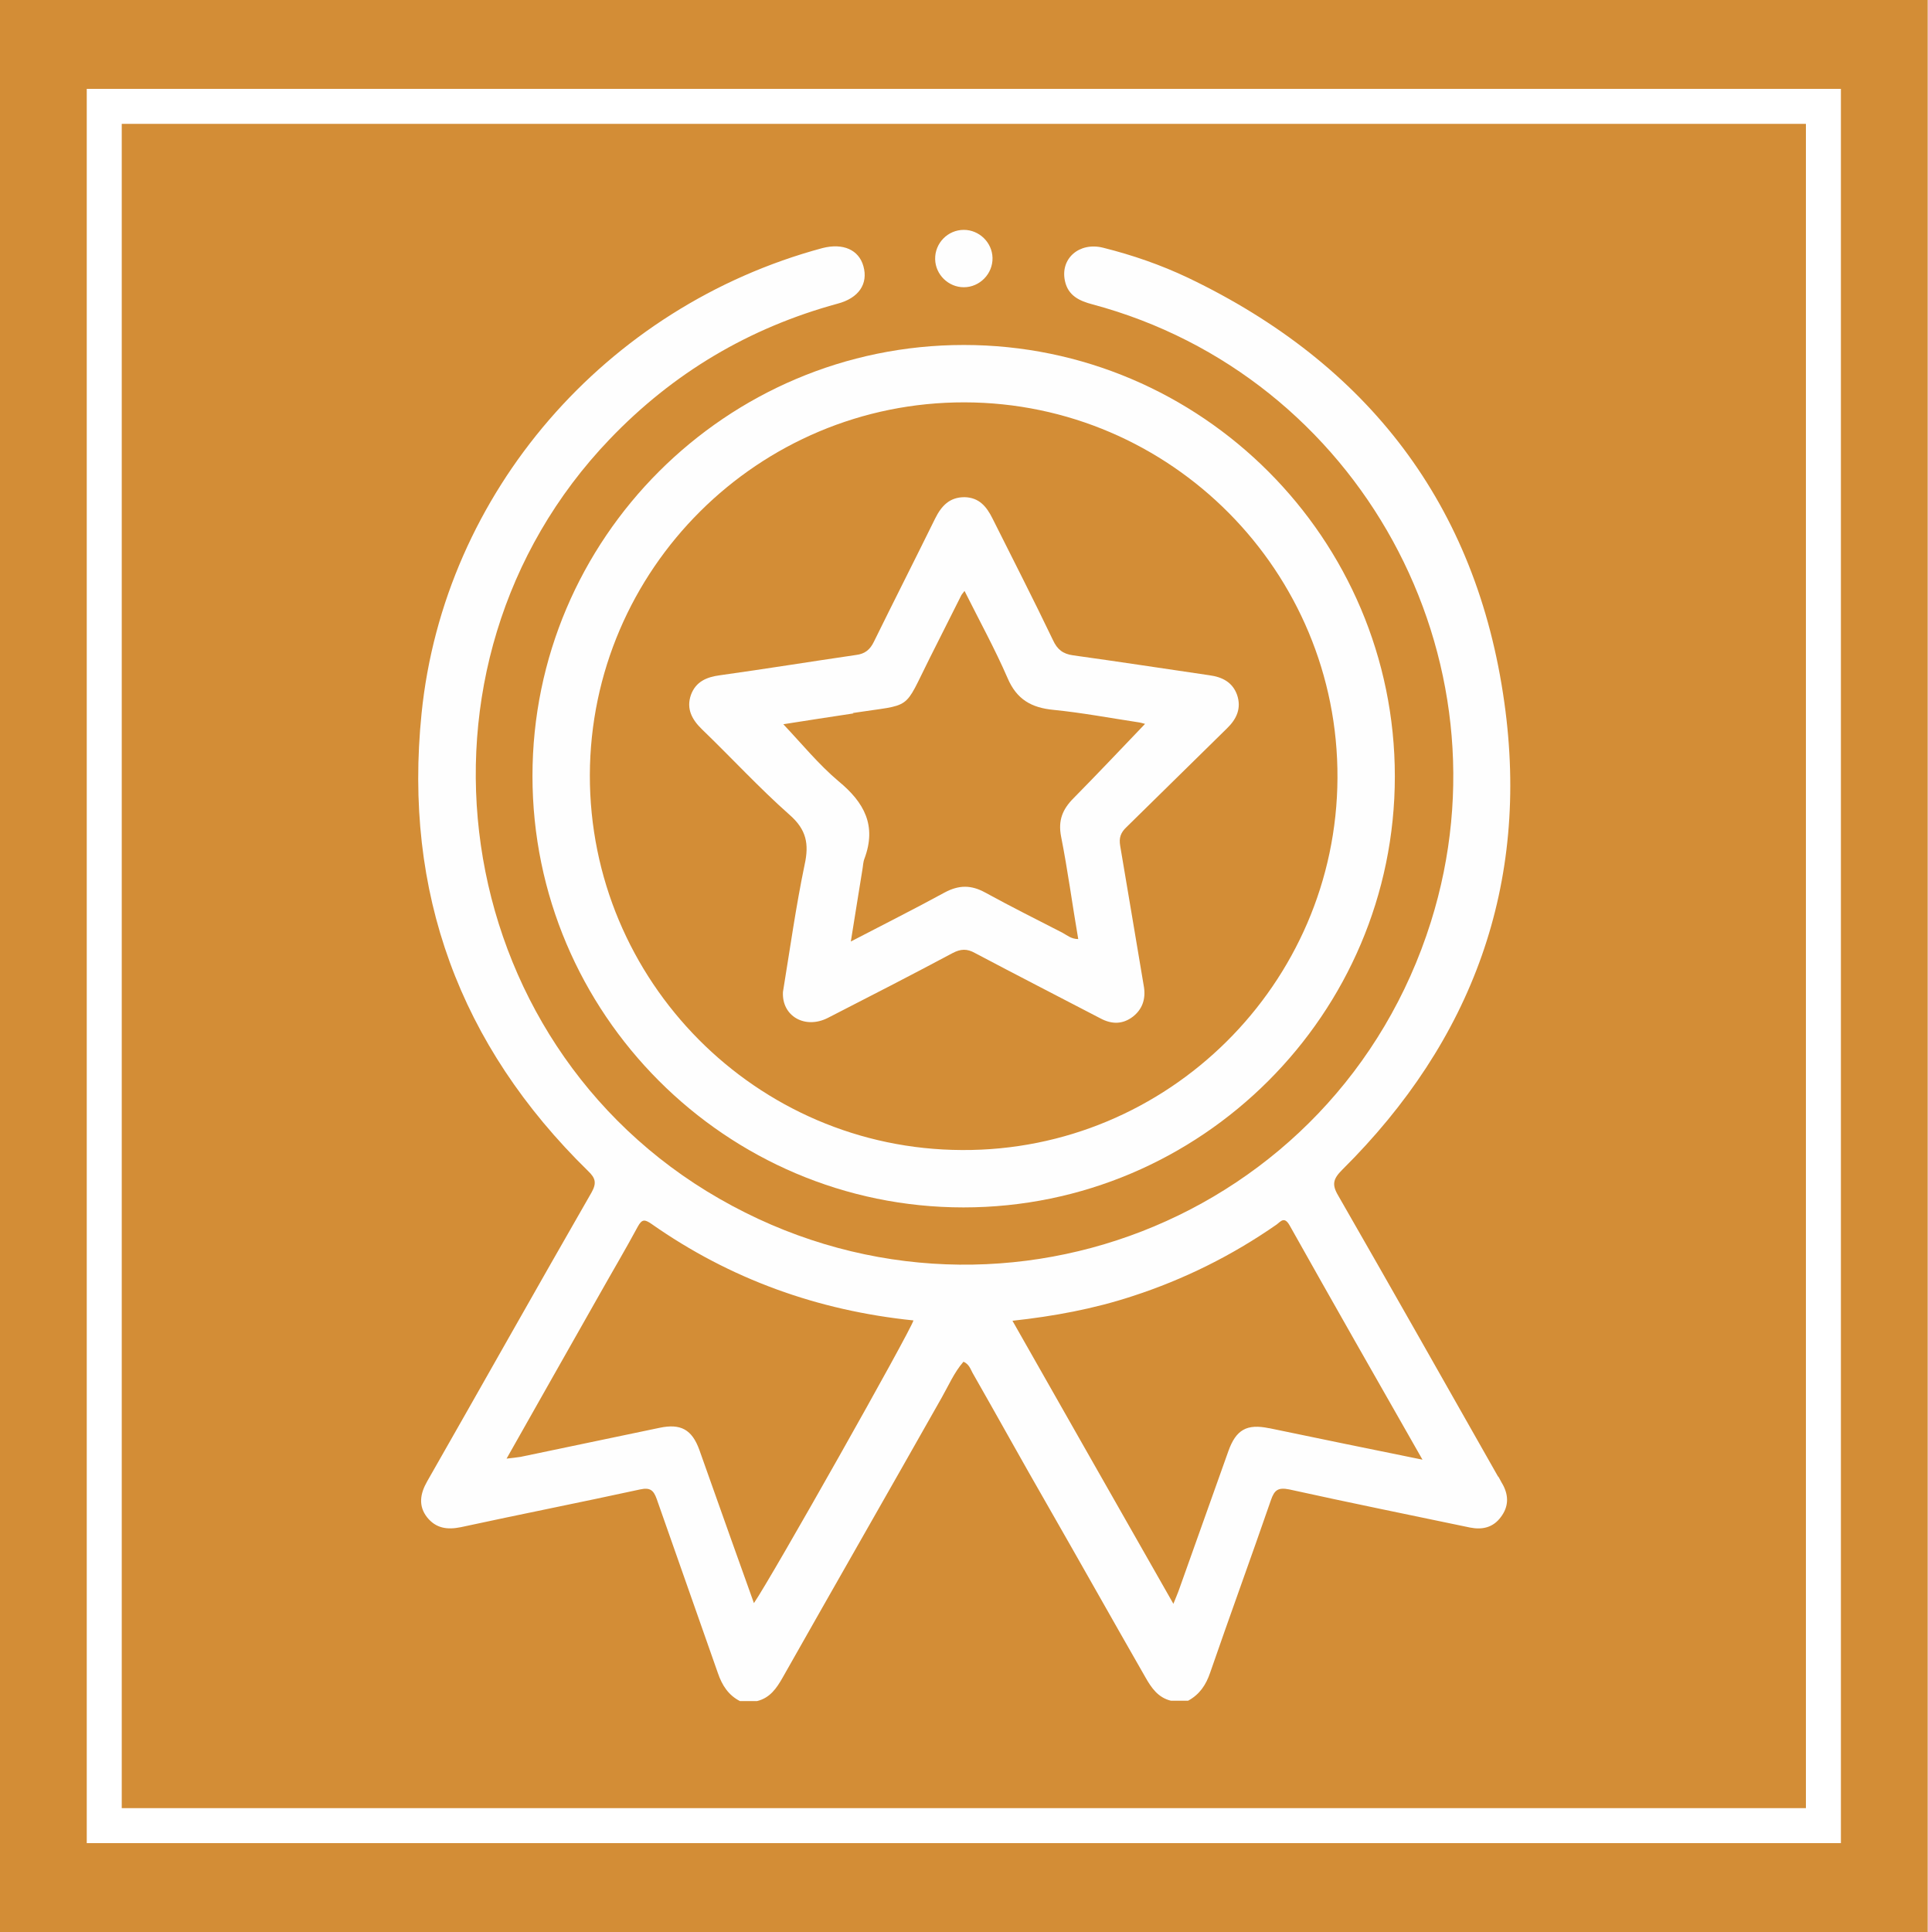
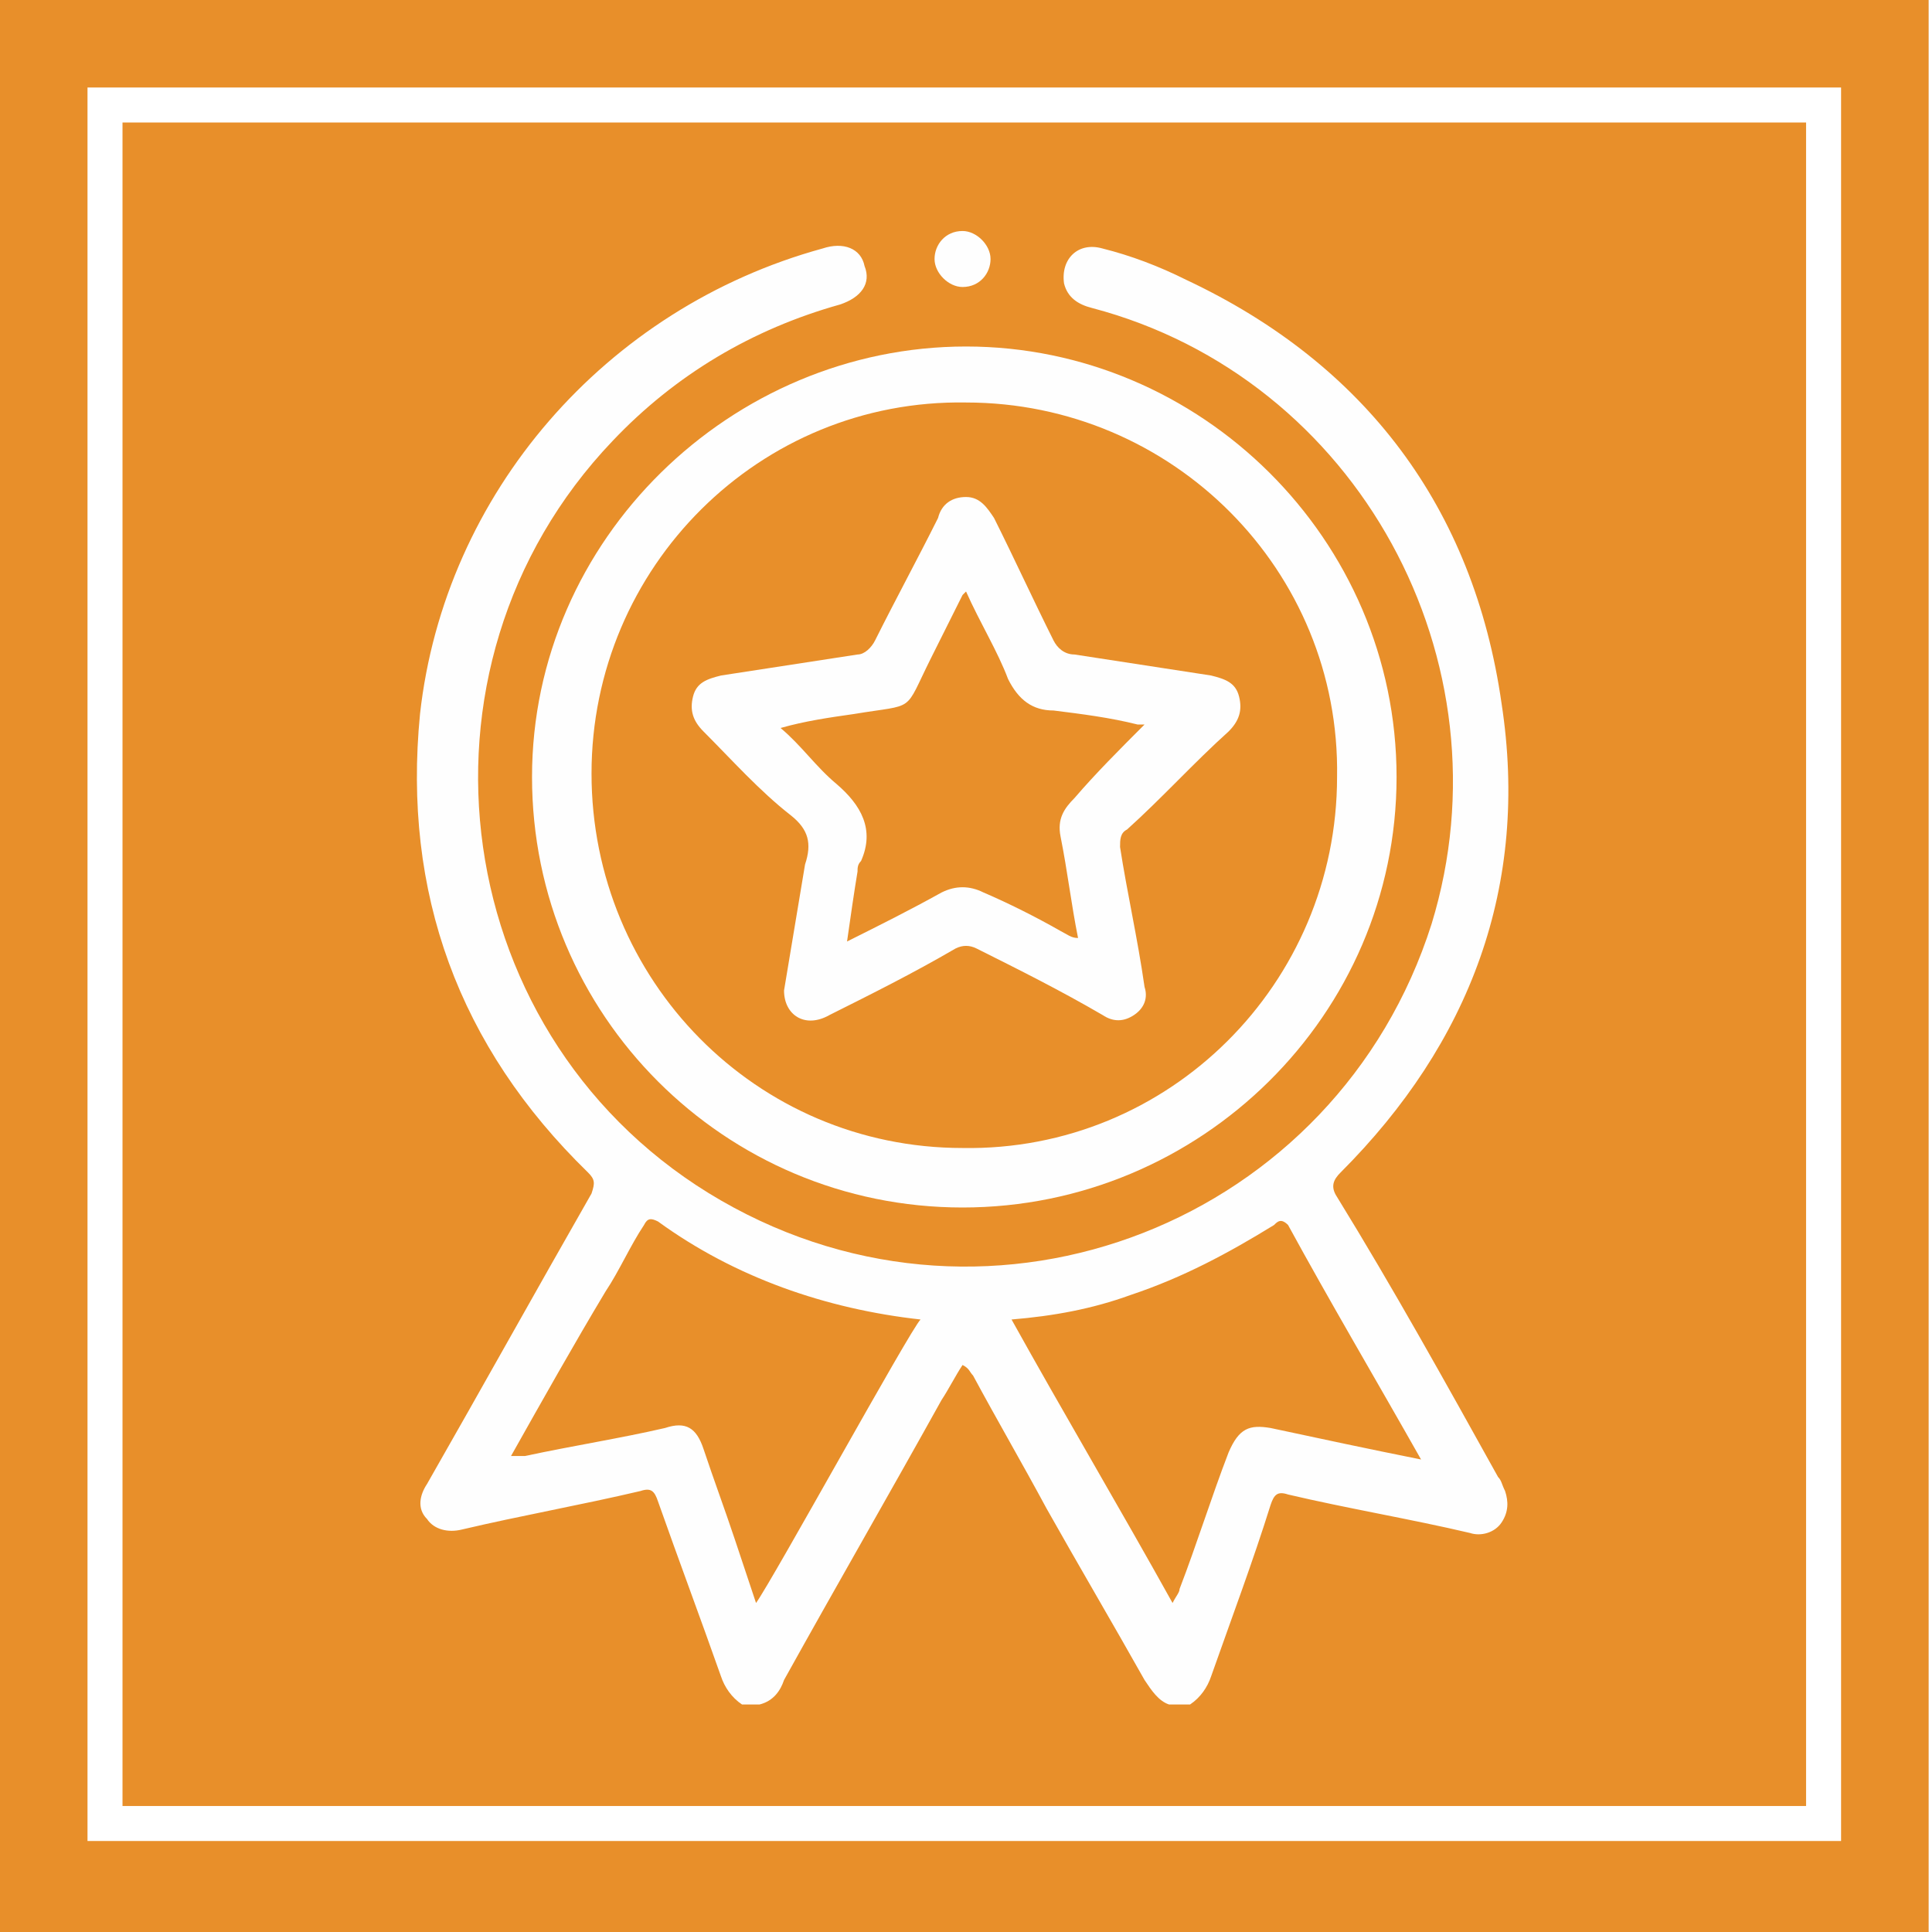
- <svg xmlns="http://www.w3.org/2000/svg" id="Layer_1" viewBox="0 0 55.1 55.22">
-   <defs>
-     <style>.cls-1{fill:#fefefe;}.cls-2{fill:#d38d36;}.cls-3{fill:none;stroke:#fff;stroke-miterlimit:10;}</style>
-   </defs>
+ <svg xmlns="http://www.w3.org/2000/svg" version="1.1" id="Layer_1" x="0px" y="0px" viewBox="0 0 55.1 55.2" style="enable-background:new 0 0 55.1 55.2;" xml:space="preserve">
+   <style type="text/css">
+ 	.st0{fill:#E88F2A;}
+ 	.st1{fill:none;stroke:#FFFFFF;stroke-miterlimit:10;}
+ 	.st2{fill:#FEFEFE;}
+ </style>
  <g>
-     <rect class="cls-2" width="55.1" height="55.22" />
-     <rect class="cls-3" x="2.98" y="3.04" width="49.14" height="49.14" />
+     <rect class="st0" width="55.1" height="55.2" />
+     <rect x="3" y="3" class="st1" width="49.1" height="49.1" />
  </g>
  <g>
-     <path class="cls-1" d="M42.83,42.22c-1.52-2.68-3.04-5.37-4.58-8.05-.19-.32-.14-.48,.12-.74,3.72-3.69,5.36-8.16,4.63-13.35-.79-5.65-3.9-9.68-9.04-12.14-.78-.37-1.59-.65-2.43-.86-.68-.17-1.23,.31-1.09,.95,.09,.42,.41,.57,.79,.67,7.62,2.04,12.04,10.1,9.67,17.65-2.69,8.55-12.54,12.39-20.34,7.91-7.79-4.47-9.34-15.23-3.13-21.71,1.81-1.89,3.98-3.18,6.51-3.87,.61-.16,.88-.57,.74-1.07-.13-.47-.58-.67-1.17-.52-6.2,1.67-10.82,6.99-11.46,13.3-.52,5.11,1.08,9.48,4.76,13.08,.21,.2,.25,.34,.1,.61-1.58,2.75-3.13,5.51-4.7,8.26-.2,.35-.26,.7,0,1.03,.25,.31,.57,.36,.96,.28,1.71-.37,3.43-.71,5.13-1.08,.28-.06,.38,.02,.47,.27,.58,1.66,1.17,3.32,1.75,4.98,.12,.35,.3,.63,.63,.8h.49c.37-.09,.56-.37,.73-.67,1.51-2.67,3.03-5.32,4.54-7.99,.2-.35,.36-.73,.63-1.04,.16,.07,.2,.21,.26,.32,.72,1.26,1.42,2.53,2.14,3.78,.94,1.64,1.86,3.28,2.8,4.92,.17,.3,.36,.58,.73,.67h.49c.33-.18,.51-.45,.63-.8,.57-1.65,1.17-3.29,1.74-4.94,.1-.29,.21-.36,.52-.3,1.72,.38,3.45,.73,5.17,1.09,.35,.07,.66,0,.88-.3,.22-.29,.23-.6,.06-.92-.05-.08-.09-.17-.14-.25Zm-21.28,3.6c-.22-.62-.43-1.2-.64-1.79-.31-.86-.61-1.73-.92-2.59-.21-.58-.53-.76-1.14-.63-1.32,.28-2.65,.55-3.97,.83-.12,.02-.24,.03-.4,.05,.9-1.59,1.78-3.15,2.66-4.7,.36-.64,.74-1.28,1.09-1.93,.12-.22,.2-.21,.39-.08,2.25,1.58,4.76,2.48,7.49,2.76-.08,.3-4.05,7.34-4.56,8.08Zm14.72-5c-.63-.13-.94,.04-1.16,.66-.47,1.31-.93,2.62-1.4,3.93-.04,.12-.1,.25-.17,.43-1.55-2.72-3.06-5.38-4.6-8.09,1.19-.13,2.32-.34,3.42-.7,1.48-.48,2.85-1.16,4.13-2.05,.12-.09,.22-.24,.37,.02,1.24,2.21,2.5,4.42,3.8,6.7-1.52-.31-2.95-.6-4.38-.9Z" />
-     <path class="cls-1" d="M15.22,22.18c0,6.79,5.53,12.33,12.32,12.33,6.79,0,12.33-5.53,12.33-12.32,0-6.79-5.53-12.33-12.32-12.33-6.79,0-12.33,5.53-12.33,12.32Zm23.01,.06c-.03,5.88-4.85,10.66-10.73,10.63-5.88-.02-10.65-4.83-10.64-10.72,.02-5.88,4.82-10.66,10.71-10.65,5.9,.01,10.69,4.84,10.66,10.74Z" />
-     <path class="cls-1" d="M27.55,8.21c.45,0,.83-.38,.82-.84-.01-.44-.38-.8-.82-.8-.46,0-.83,.38-.82,.84,.01,.44,.38,.8,.82,.8Z" />
-     <path class="cls-1" d="M19.75,19.86c-.14,.4,.03,.71,.32,.99,.84,.81,1.63,1.67,2.5,2.44,.48,.42,.56,.83,.43,1.42-.25,1.2-.42,2.42-.62,3.64-.04,.69,.63,1.08,1.29,.74,1.19-.61,2.38-1.22,3.56-1.85,.23-.12,.41-.13,.64,0,1.19,.63,2.4,1.25,3.59,1.87,.32,.17,.63,.17,.92-.05,.27-.21,.37-.5,.32-.84-.23-1.35-.45-2.7-.68-4.04-.04-.23,.01-.38,.18-.54,.96-.94,1.91-1.88,2.87-2.82,.28-.27,.42-.58,.29-.96-.13-.36-.42-.51-.79-.56-1.3-.19-2.6-.39-3.9-.57-.29-.04-.45-.17-.57-.43-.56-1.17-1.15-2.32-1.73-3.48-.17-.34-.38-.6-.8-.61-.43,0-.66,.25-.84,.61-.58,1.18-1.17,2.34-1.75,3.52-.11,.23-.26,.35-.51,.38-1.3,.19-2.6,.4-3.89,.58-.38,.05-.69,.18-.83,.56Zm4.62,.52c1.75-.27,1.43-.03,2.21-1.58,.3-.6,.6-1.19,.9-1.79,.01-.02,.03-.04,.09-.12,.43,.86,.87,1.66,1.23,2.49,.26,.61,.68,.85,1.32,.91,.8,.08,1.6,.23,2.39,.35,.09,.01,.18,.04,.22,.05-.68,.71-1.35,1.42-2.04,2.12-.32,.32-.45,.64-.36,1.1,.19,.96,.32,1.94,.49,2.93-.2,0-.32-.11-.45-.18-.74-.38-1.48-.75-2.21-1.15-.4-.22-.75-.22-1.16,0-.86,.47-1.74,.91-2.68,1.4,.12-.73,.22-1.39,.33-2.05,.02-.11,.02-.22,.06-.32,.35-.94,0-1.6-.74-2.21-.57-.48-1.05-1.07-1.58-1.63,.65-.1,1.33-.21,2.01-.31Z" />
+     <path class="st2" d="M42.8,42.2c-1.5-2.7-3-5.4-4.6-8c-0.2-0.3-0.1-0.5,0.1-0.7c3.7-3.7,5.4-8.2,4.6-13.4c-0.8-5.6-3.9-9.7-9-12.1   c-0.8-0.4-1.6-0.7-2.4-0.9c-0.7-0.2-1.2,0.3-1.1,1c0.1,0.4,0.4,0.6,0.8,0.7c7.6,2,12,10.1,9.7,17.6c-2.7,8.5-12.5,12.4-20.3,7.9   c-7.8-4.5-9.3-15.2-3.1-21.7c1.8-1.9,4-3.2,6.5-3.9c0.6-0.2,0.9-0.6,0.7-1.1c-0.1-0.5-0.6-0.7-1.2-0.5c-6.2,1.7-10.8,7-11.5,13.3   c-0.5,5.1,1.1,9.5,4.8,13.1c0.2,0.2,0.2,0.3,0.1,0.6c-1.6,2.8-3.1,5.5-4.7,8.3c-0.2,0.3-0.3,0.7,0,1c0.2,0.3,0.6,0.4,1,0.3   c1.7-0.4,3.4-0.7,5.1-1.1c0.3-0.1,0.4,0,0.5,0.3c0.6,1.7,1.2,3.3,1.8,5c0.1,0.3,0.3,0.6,0.6,0.8h0.5c0.4-0.1,0.6-0.4,0.7-0.7   c1.5-2.7,3-5.3,4.5-8c0.2-0.3,0.4-0.7,0.6-1c0.2,0.1,0.2,0.2,0.3,0.3c0.7,1.3,1.4,2.5,2.1,3.8c0.9,1.6,1.9,3.3,2.8,4.9   c0.2,0.3,0.4,0.6,0.7,0.7H34c0.3-0.2,0.5-0.5,0.6-0.8c0.6-1.7,1.2-3.3,1.7-4.9c0.1-0.3,0.2-0.4,0.5-0.3c1.7,0.4,3.5,0.7,5.2,1.1   c0.3,0.1,0.7,0,0.9-0.3c0.2-0.3,0.2-0.6,0.1-0.9C42.9,42.4,42.9,42.3,42.8,42.2L42.8,42.2z M21.6,45.8c-0.2-0.6-0.4-1.2-0.6-1.8   c-0.3-0.9-0.6-1.7-0.9-2.6c-0.2-0.6-0.5-0.8-1.1-0.6c-1.3,0.3-2.6,0.5-4,0.8c-0.1,0-0.2,0-0.4,0c0.9-1.6,1.8-3.2,2.7-4.7   c0.4-0.6,0.7-1.3,1.1-1.9c0.1-0.2,0.2-0.2,0.4-0.1c2.2,1.6,4.8,2.5,7.5,2.8C26,38,22.1,45.1,21.6,45.8z M36.3,40.8   c-0.6-0.1-0.9,0-1.2,0.7c-0.5,1.3-0.9,2.6-1.4,3.9c0,0.1-0.1,0.2-0.2,0.4c-1.5-2.7-3.1-5.4-4.6-8.1c1.2-0.1,2.3-0.3,3.4-0.7   c1.5-0.5,2.8-1.2,4.1-2c0.1-0.1,0.2-0.2,0.4,0c1.2,2.2,2.5,4.4,3.8,6.7C39.1,41.4,37.7,41.1,36.3,40.8L36.3,40.8z" />
+     <path class="st2" d="M15.2,22.2c0,6.8,5.5,12.3,12.3,12.3S39.9,29,39.9,22.2S34.3,9.9,27.6,9.9S15.2,15.4,15.2,22.2z M38.2,22.2   c0,5.9-4.8,10.7-10.7,10.6c-5.9,0-10.6-4.8-10.6-10.7c0-5.9,4.8-10.7,10.7-10.6C33.5,11.5,38.3,16.3,38.2,22.2z" />
+     <path class="st2" d="M27.5,8.2c0.5,0,0.8-0.4,0.8-0.8c0-0.4-0.4-0.8-0.8-0.8c-0.5,0-0.8,0.4-0.8,0.8C26.7,7.8,27.1,8.2,27.5,8.2z" />
+     <path class="st2" d="M19.8,19.9c-0.1,0.4,0,0.7,0.3,1c0.8,0.8,1.6,1.7,2.5,2.4c0.5,0.4,0.6,0.8,0.4,1.4c-0.2,1.2-0.4,2.4-0.6,3.6   c0,0.7,0.6,1.1,1.3,0.7c1.2-0.6,2.4-1.2,3.6-1.9c0.2-0.1,0.4-0.1,0.6,0c1.2,0.6,2.4,1.2,3.6,1.9c0.3,0.2,0.6,0.2,0.9,0   c0.3-0.2,0.4-0.5,0.3-0.8c-0.2-1.4-0.5-2.7-0.7-4c0-0.2,0-0.4,0.2-0.5c1-0.9,1.9-1.9,2.9-2.8c0.3-0.3,0.4-0.6,0.3-1   c-0.1-0.4-0.4-0.5-0.8-0.6c-1.3-0.2-2.6-0.4-3.9-0.6c-0.3,0-0.5-0.2-0.6-0.4c-0.6-1.2-1.1-2.3-1.7-3.5c-0.2-0.3-0.4-0.6-0.8-0.6   c-0.4,0-0.7,0.2-0.8,0.6c-0.6,1.2-1.2,2.3-1.8,3.5c-0.1,0.2-0.3,0.4-0.5,0.4c-1.3,0.2-2.6,0.4-3.9,0.6   C20.2,19.4,19.9,19.5,19.8,19.9z M24.4,20.4c1.8-0.3,1.4,0,2.2-1.6c0.3-0.6,0.6-1.2,0.9-1.8c0,0,0,0,0.1-0.1   c0.4,0.9,0.9,1.7,1.2,2.5c0.3,0.6,0.7,0.9,1.3,0.9c0.8,0.1,1.6,0.2,2.4,0.4c0.1,0,0.2,0,0.2,0c-0.7,0.7-1.4,1.4-2,2.1   c-0.3,0.3-0.5,0.6-0.4,1.1c0.2,1,0.3,1.9,0.5,2.9c-0.2,0-0.3-0.1-0.5-0.2c-0.7-0.4-1.5-0.8-2.2-1.1c-0.4-0.2-0.8-0.2-1.2,0   c-0.9,0.5-1.7,0.9-2.7,1.4c0.1-0.7,0.2-1.4,0.3-2c0-0.1,0-0.2,0.1-0.3c0.4-0.9,0-1.6-0.7-2.2c-0.6-0.5-1-1.1-1.6-1.6   C23,20.6,23.7,20.5,24.4,20.4L24.4,20.4z" />
  </g>
</svg>
